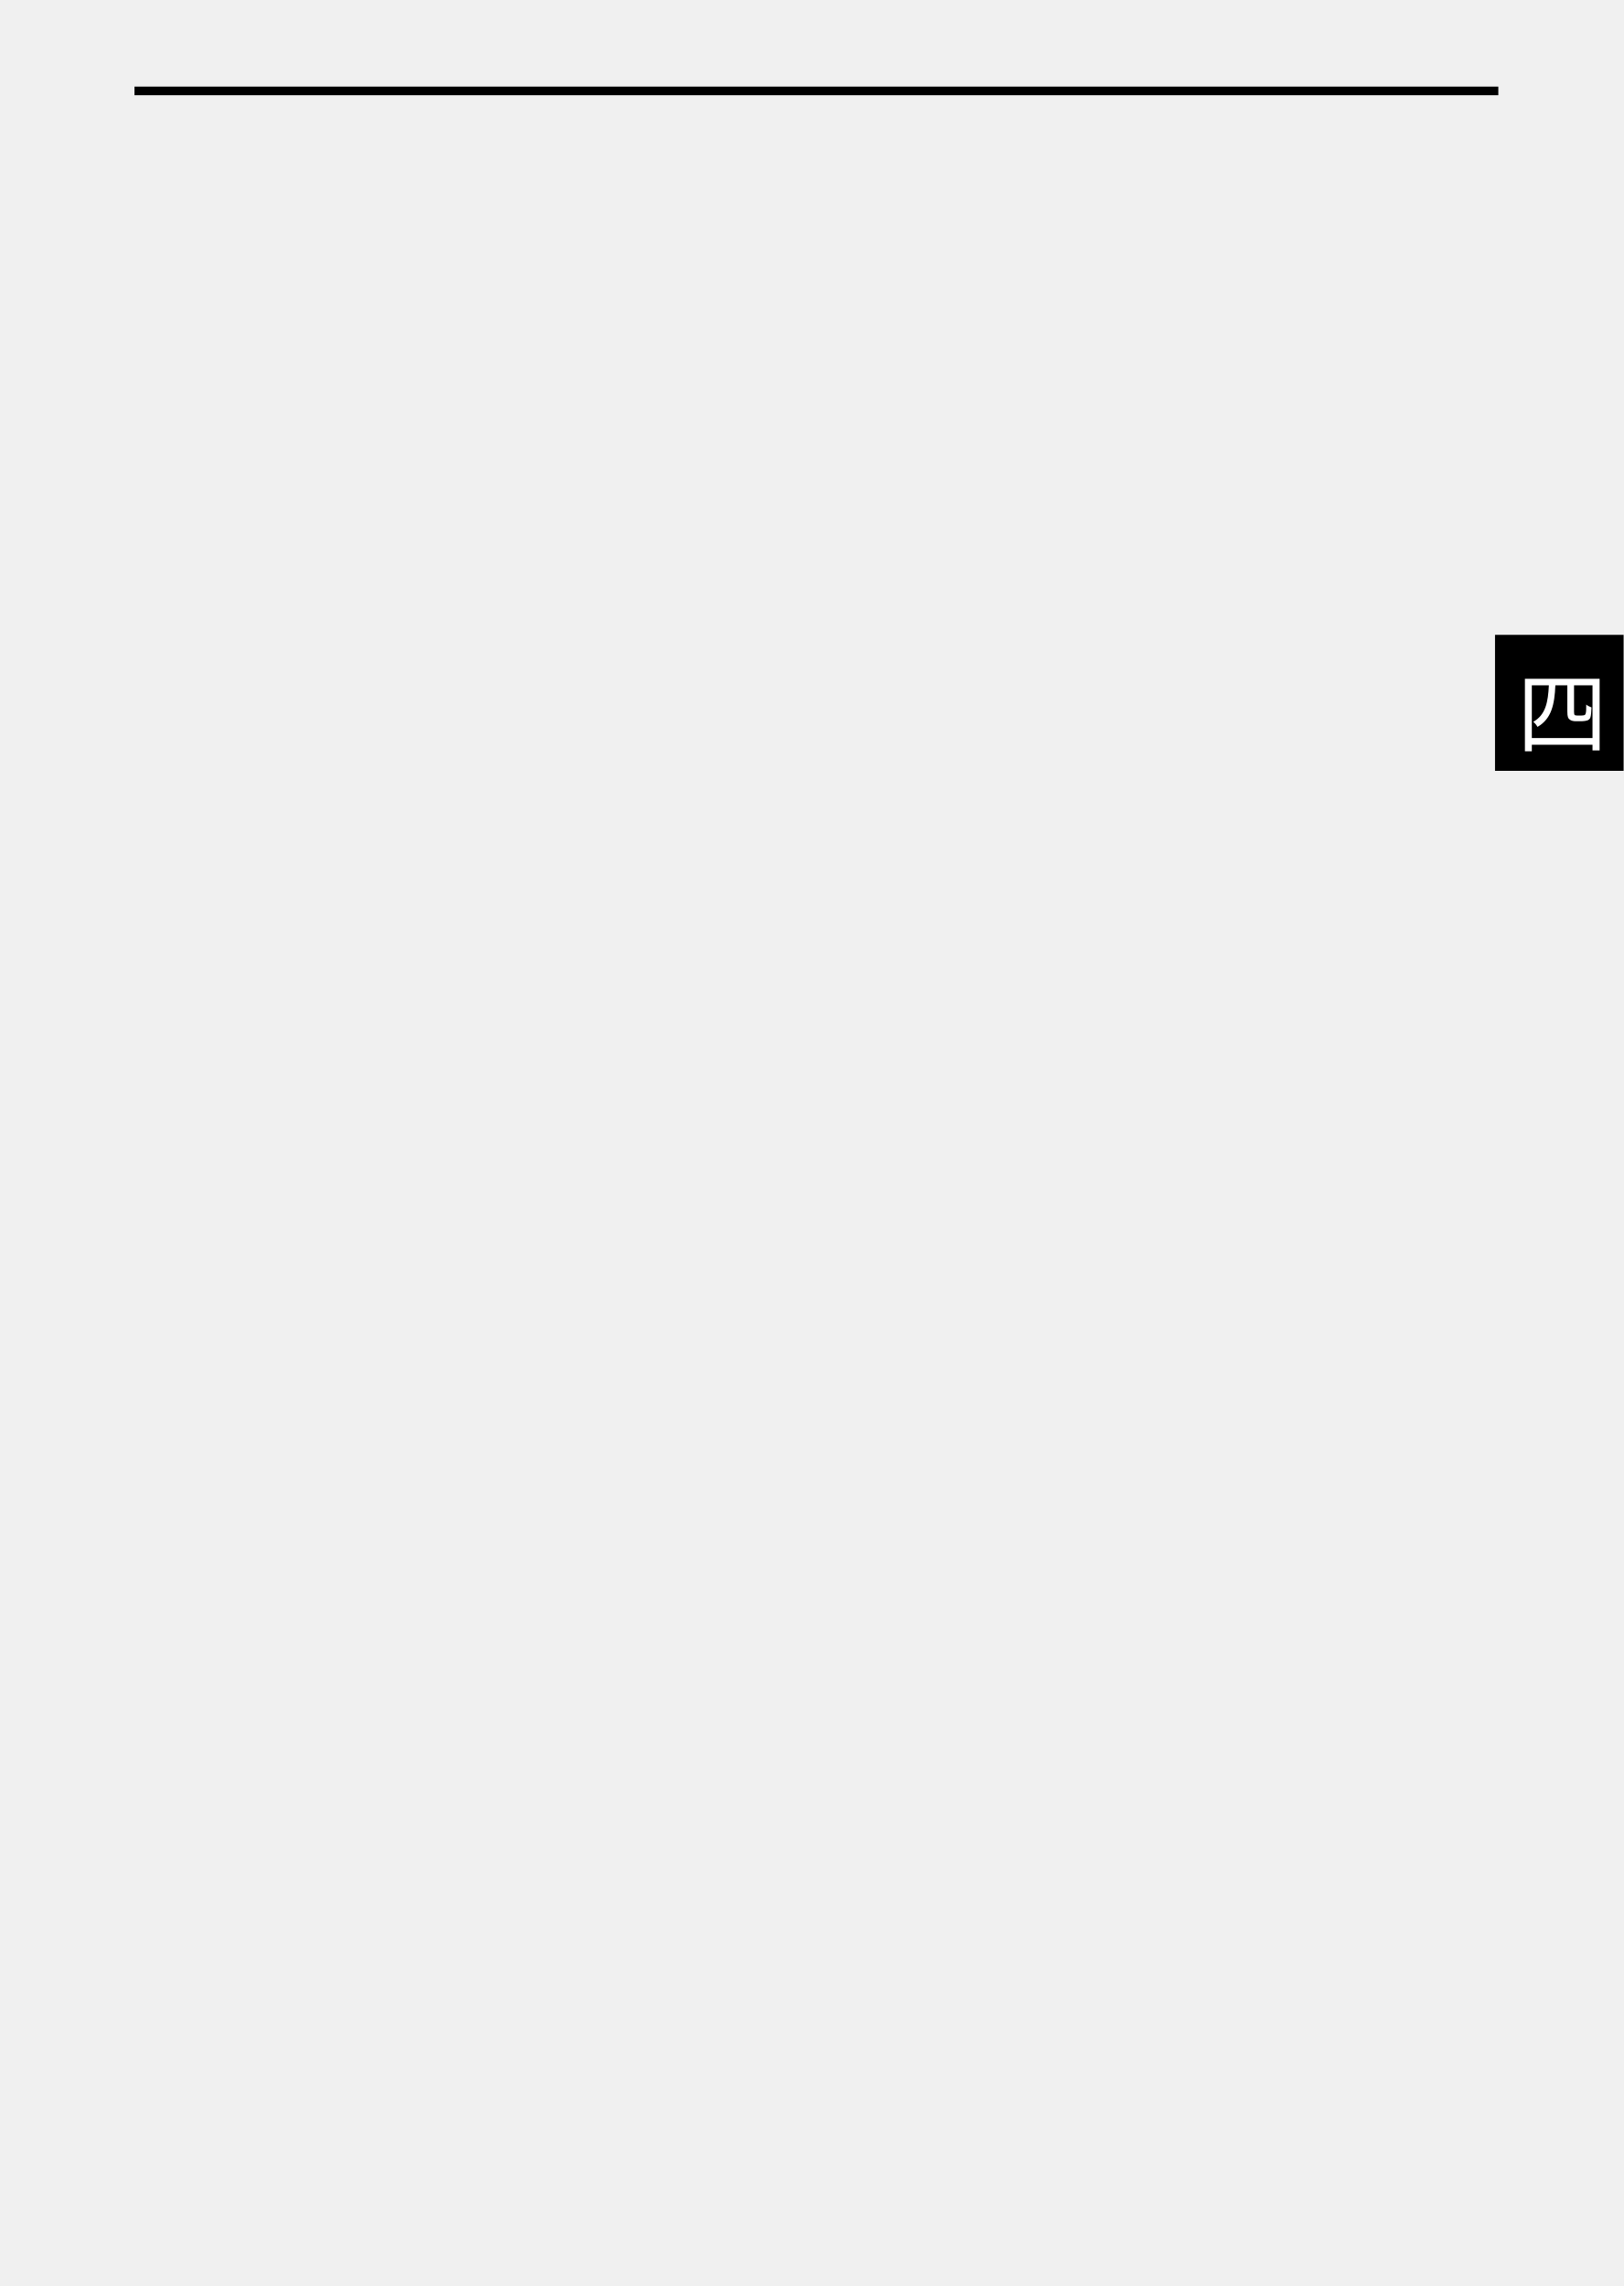
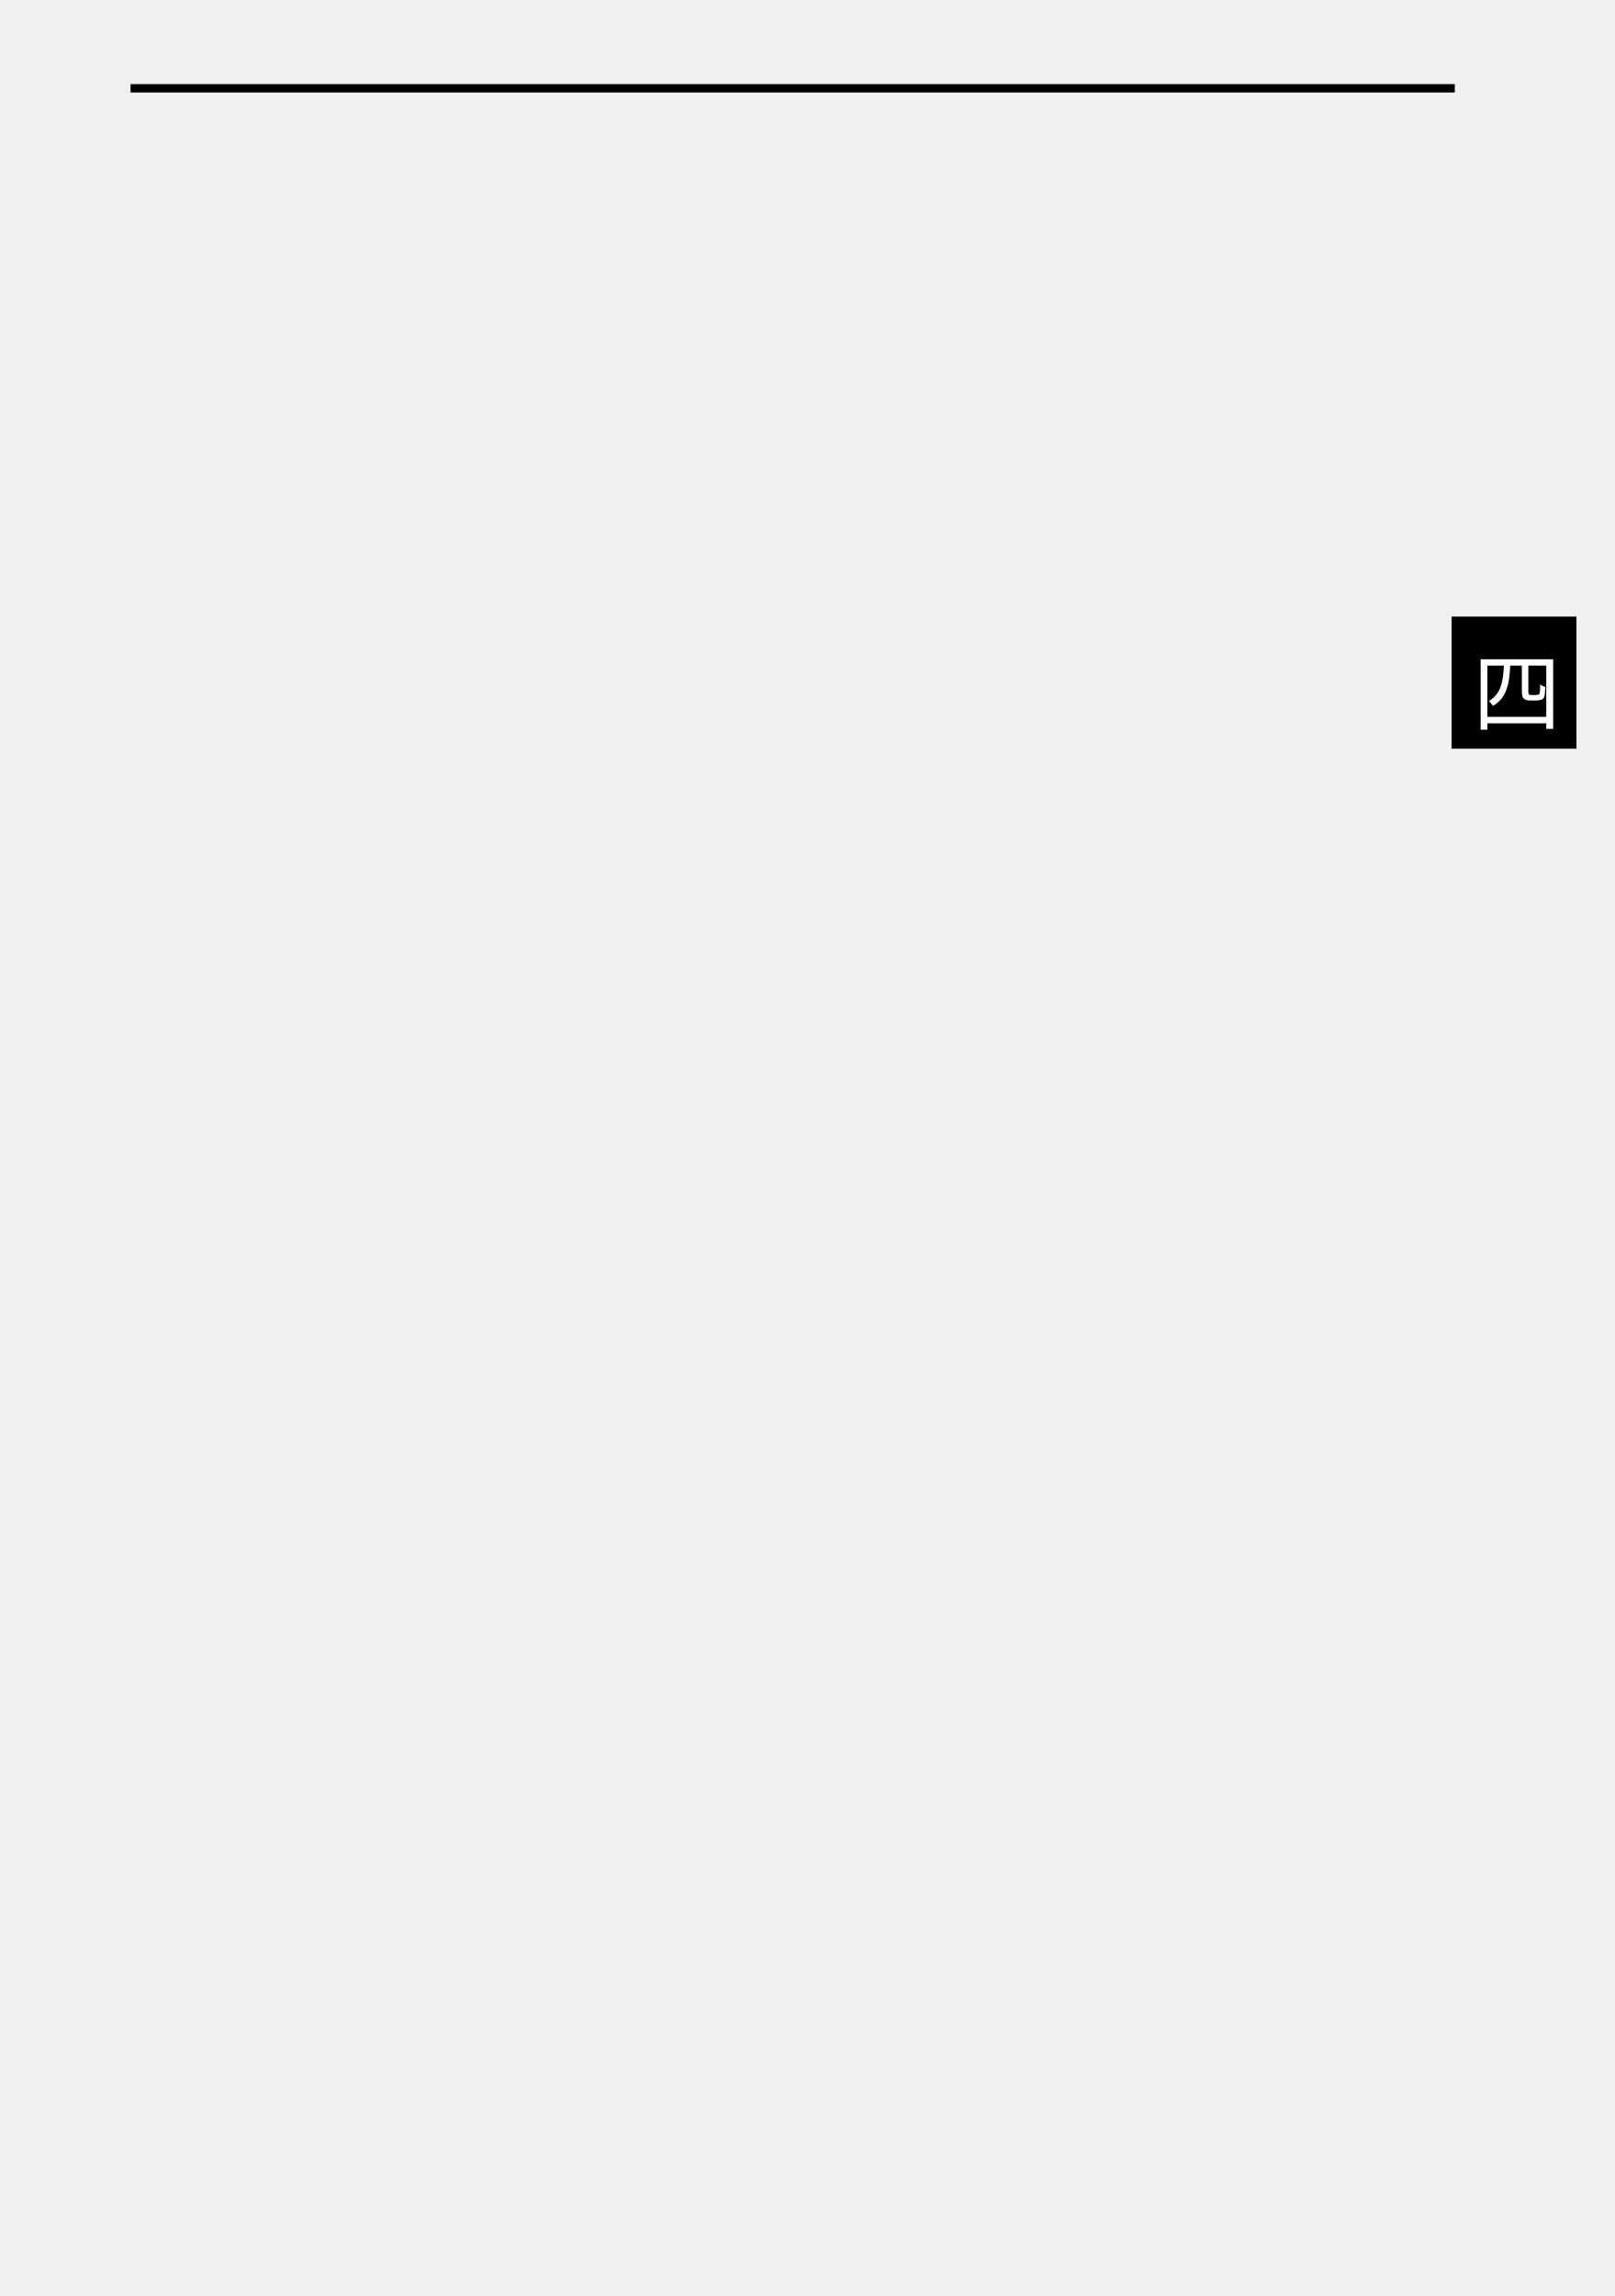
- <svg xmlns="http://www.w3.org/2000/svg" width="125mm" height="176mm" viewBox="0 0 125 176" version="1.1" id="svg1">
+ <svg xmlns="http://www.w3.org/2000/svg" width="128mm" height="182mm" viewBox="0 0 128 182" version="1.1" id="svg1">
  <defs id="defs1">
    <rect x="49.134" y="37.797" width="198.425" height="32.181" id="rect18" />
    <rect x="49.134" y="37.797" width="198.425" height="32.181" id="rect82" />
    <rect x="49.134" y="37.797" width="211.863" height="46.298" id="rect86" />
    <rect x="49.134" y="37.797" width="196.885" height="53.582" id="rect90" />
    <rect x="49.134" y="37.797" width="196.009" height="18.719" id="rect105" />
    <rect x="49.134" y="37.797" width="198.425" height="32.181" id="rect109" />
    <rect x="49.134" y="37.797" width="198.425" height="32.181" id="rect116" />
    <rect x="49.134" y="37.797" width="198.425" height="32.181" id="rect117" />
    <rect x="49.134" y="37.797" width="165.288" height="29.419" id="rect118" />
    <rect x="49.134" y="37.797" width="198.425" height="32.181" id="rect121" />
    <rect x="49.134" y="37.797" width="165.288" height="29.419" id="rect124" />
    <rect x="49.134" y="37.797" width="164.293" height="67.983" id="rect132" />
    <rect x="49.134" y="37.797" width="196.885" height="53.582" id="rect145" />
    <rect x="49.134" y="37.797" width="164.293" height="67.983" id="rect146" />
    <rect x="49.134" y="37.797" width="198.425" height="32.181" id="rect190" />
    <rect x="49.134" y="37.797" width="198.425" height="32.181" id="rect191" />
    <rect x="49.134" y="37.797" width="211.863" height="46.298" id="rect192" />
    <rect x="49.134" y="37.797" width="196.885" height="53.582" id="rect193" />
    <rect x="49.134" y="37.797" width="196.009" height="18.719" id="rect194" />
    <rect x="49.134" y="37.797" width="198.425" height="32.181" id="rect195" />
    <rect x="49.134" y="37.797" width="198.425" height="32.181" id="rect196" />
    <rect x="49.134" y="37.797" width="198.425" height="32.181" id="rect197" />
    <rect x="49.134" y="37.797" width="165.288" height="29.419" id="rect198" />
    <rect x="49.134" y="37.797" width="198.425" height="32.181" id="rect199" />
    <rect x="49.134" y="37.797" width="165.288" height="29.419" id="rect200" />
    <rect x="49.134" y="37.797" width="164.293" height="67.983" id="rect201" />
    <rect x="49.134" y="37.797" width="198.425" height="32.181" id="rect277" />
    <rect x="49.134" y="37.797" width="198.425" height="32.181" id="rect278" />
    <rect x="49.134" y="37.797" width="211.863" height="46.298" id="rect279" />
    <rect x="49.134" y="37.797" width="196.885" height="53.582" id="rect280" />
    <rect x="49.134" y="37.797" width="196.009" height="18.719" id="rect281" />
    <rect x="49.134" y="37.797" width="198.425" height="32.181" id="rect282" />
    <rect x="49.134" y="37.797" width="198.425" height="32.181" id="rect283" />
    <rect x="49.134" y="37.797" width="198.425" height="32.181" id="rect284" />
    <rect x="49.134" y="37.797" width="165.288" height="29.419" id="rect285" />
    <rect x="49.134" y="37.797" width="198.425" height="32.181" id="rect286" />
    <rect x="49.134" y="37.797" width="165.288" height="29.419" id="rect287" />
    <rect x="49.134" y="37.797" width="164.293" height="67.983" id="rect288" />
    <rect x="49.134" y="37.797" width="196.885" height="53.582" id="rect289" />
    <rect x="49.134" y="37.797" width="164.293" height="67.983" id="rect290" />
    <rect x="49.134" y="37.797" width="198.425" height="32.181" id="rect291" />
    <rect x="49.134" y="37.797" width="198.425" height="32.181" id="rect292" />
    <rect x="49.134" y="37.797" width="211.863" height="46.298" id="rect293" />
    <rect x="49.134" y="37.797" width="196.885" height="53.582" id="rect294" />
    <rect x="49.134" y="37.797" width="196.009" height="18.719" id="rect295" />
    <rect x="49.134" y="37.797" width="198.425" height="32.181" id="rect296" />
    <rect x="49.134" y="37.797" width="198.425" height="32.181" id="rect297" />
    <rect x="49.134" y="37.797" width="198.425" height="32.181" id="rect298" />
    <rect x="49.134" y="37.797" width="165.288" height="29.419" id="rect299" />
    <rect x="49.134" y="37.797" width="198.425" height="32.181" id="rect300" />
    <rect x="49.134" y="37.797" width="165.288" height="29.419" id="rect301" />
    <rect x="49.134" y="37.797" width="164.293" height="67.983" id="rect302" />
  </defs>
  <path style="fill:#000000;stroke:#000000;stroke-width:0.663;stroke-opacity:1;paint-order:fill markers stroke" d="M 10.354,7 H 115.354" id="path16" />
  <g id="g1" transform="translate(0,31.40999)">
    <rect style="fill:#000000;stroke:none;stroke-width:0.2;stroke-opacity:1;paint-order:fill markers stroke" id="rect2" width="9.9" height="10.47" x="115.1" y="17.467" />
    <text xml:space="preserve" style="font-style:normal;font-variant:normal;font-weight:normal;font-stretch:normal;font-size:6.98px;line-height:0.5;font-family:linzklar_rounded;-inkscape-font-specification:linzklar_rounded;letter-spacing:0px;fill:#ffffff;stroke:none;stroke-width:1.192;stroke-opacity:1;paint-order:fill markers stroke" x="116.777" y="26.069" id="text2">
      <tspan id="tspan2" style="font-style:normal;font-variant:normal;font-weight:normal;font-stretch:normal;font-family:linzklar_rounded;-inkscape-font-specification:linzklar_rounded;fill:#ffffff;stroke-width:1.192" x="116.777" y="26.069">四</tspan>
    </text>
  </g>
</svg>
